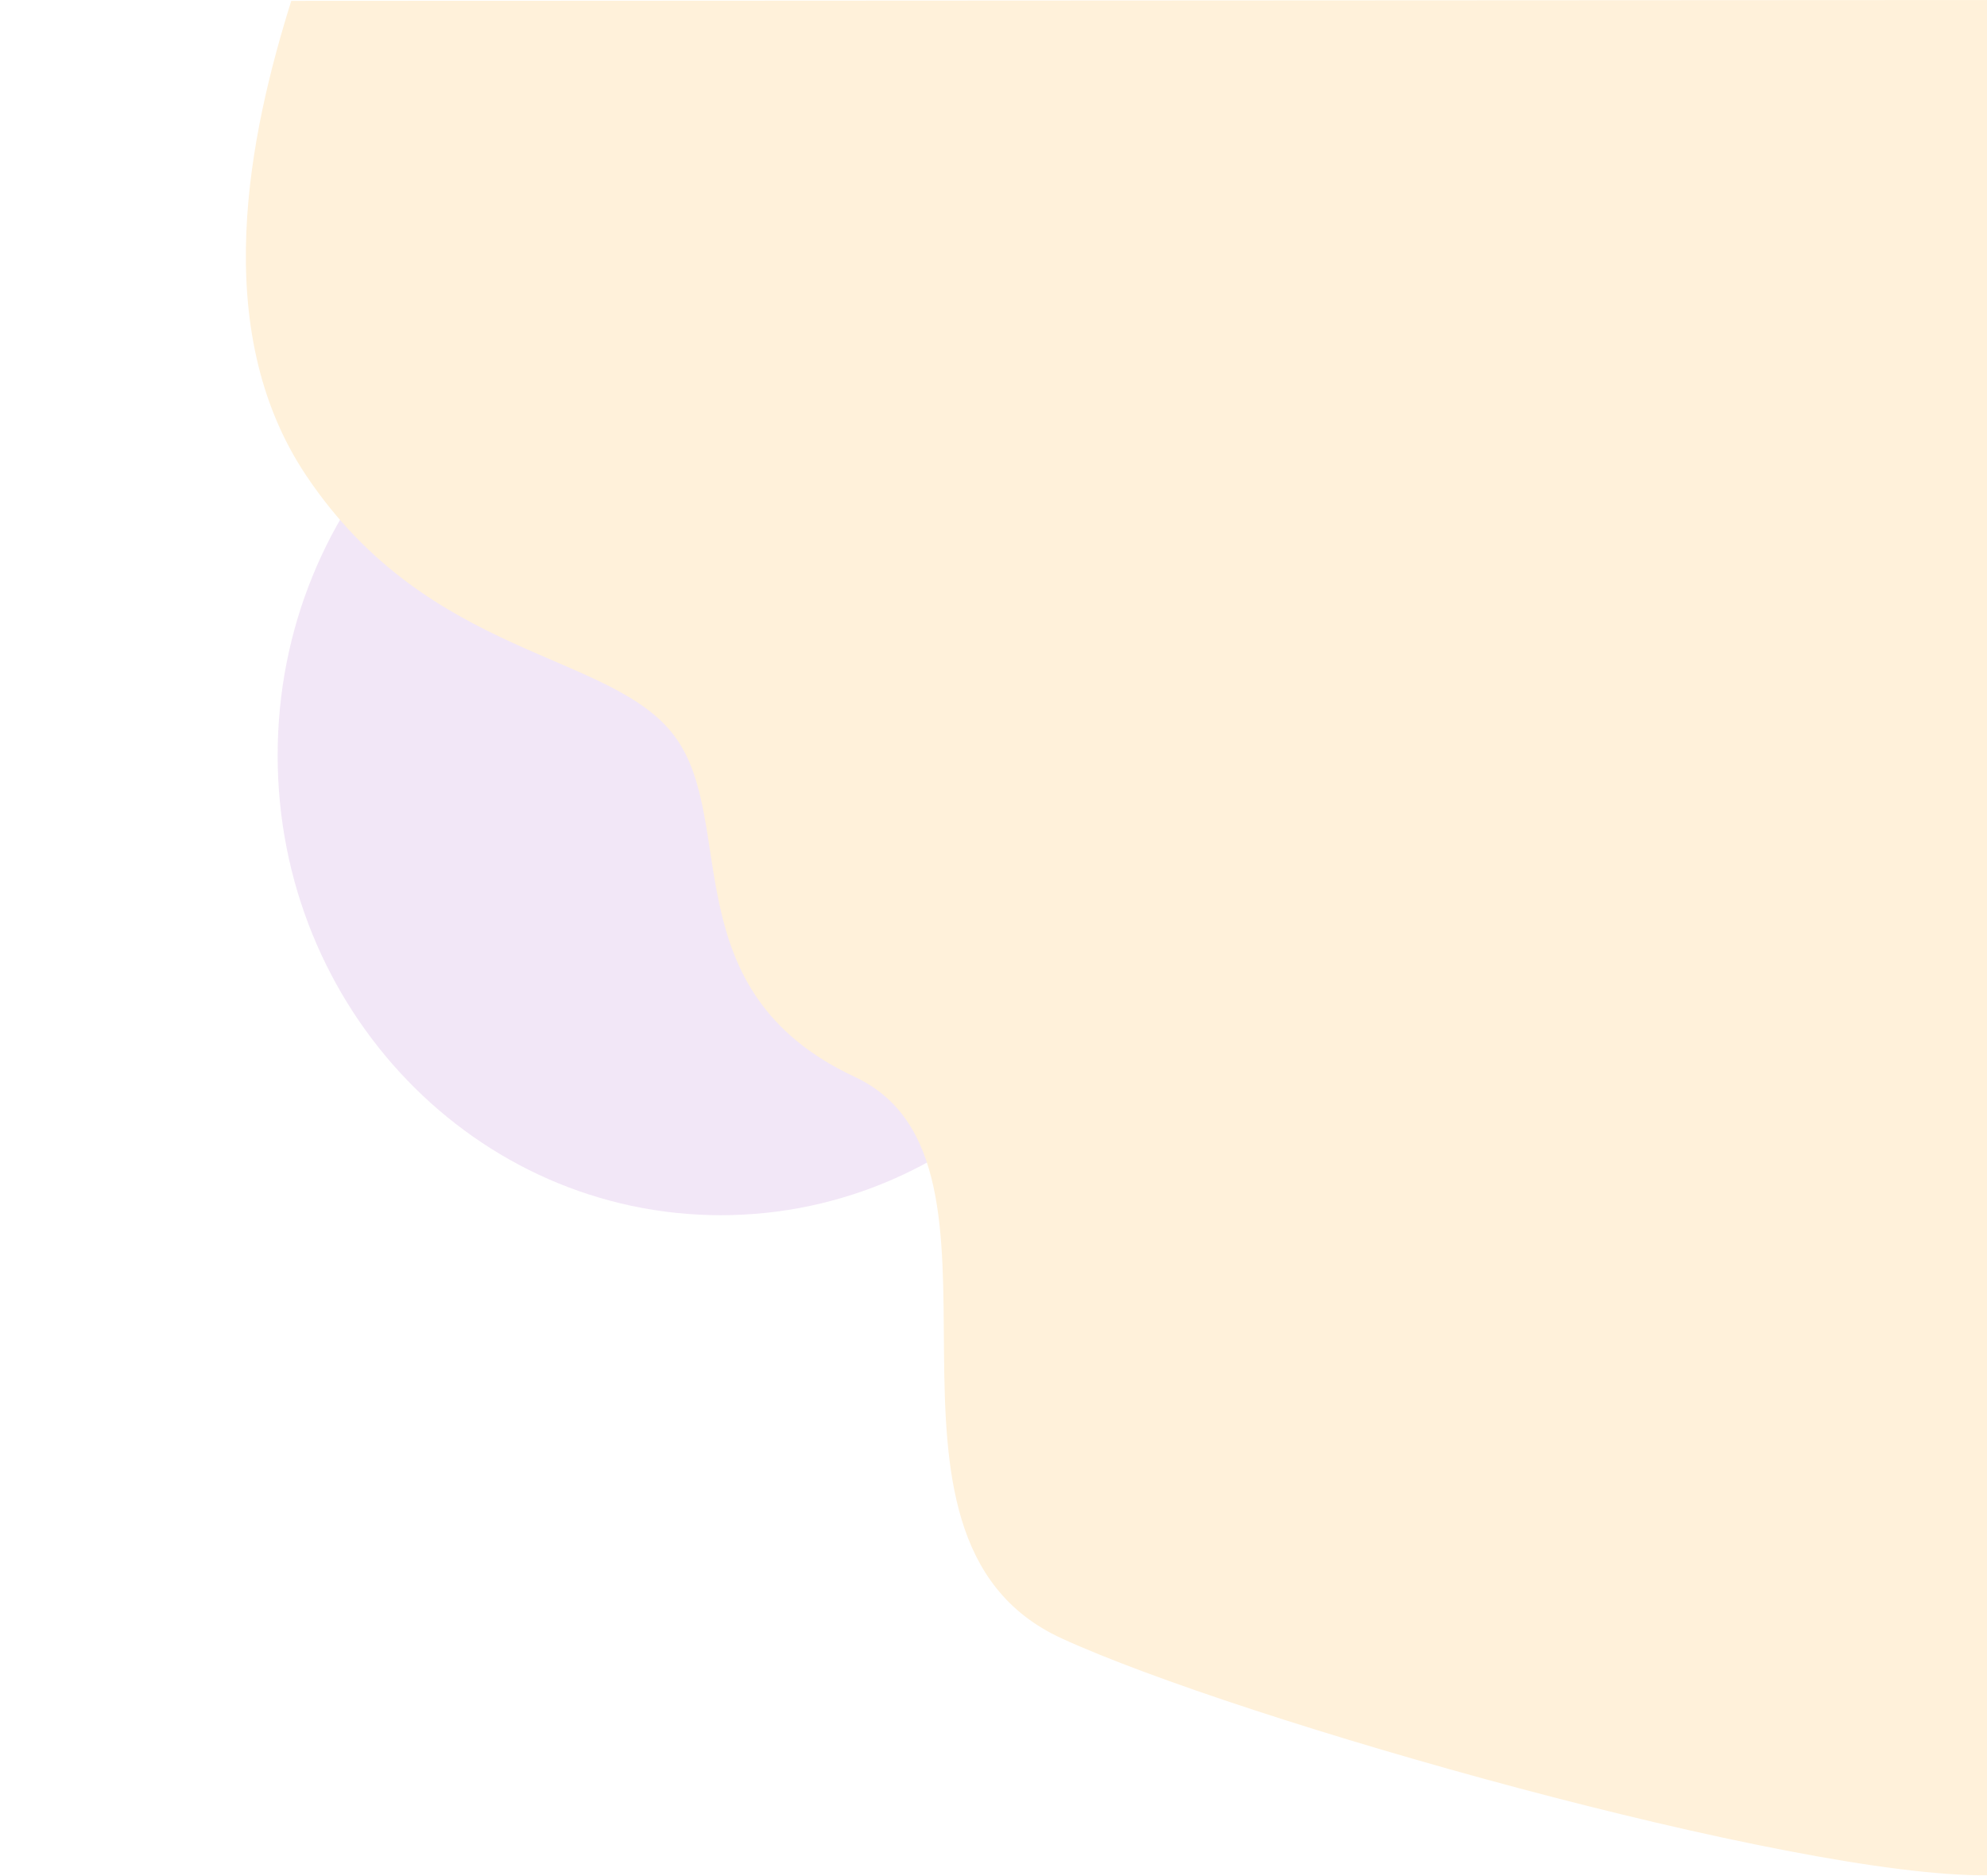
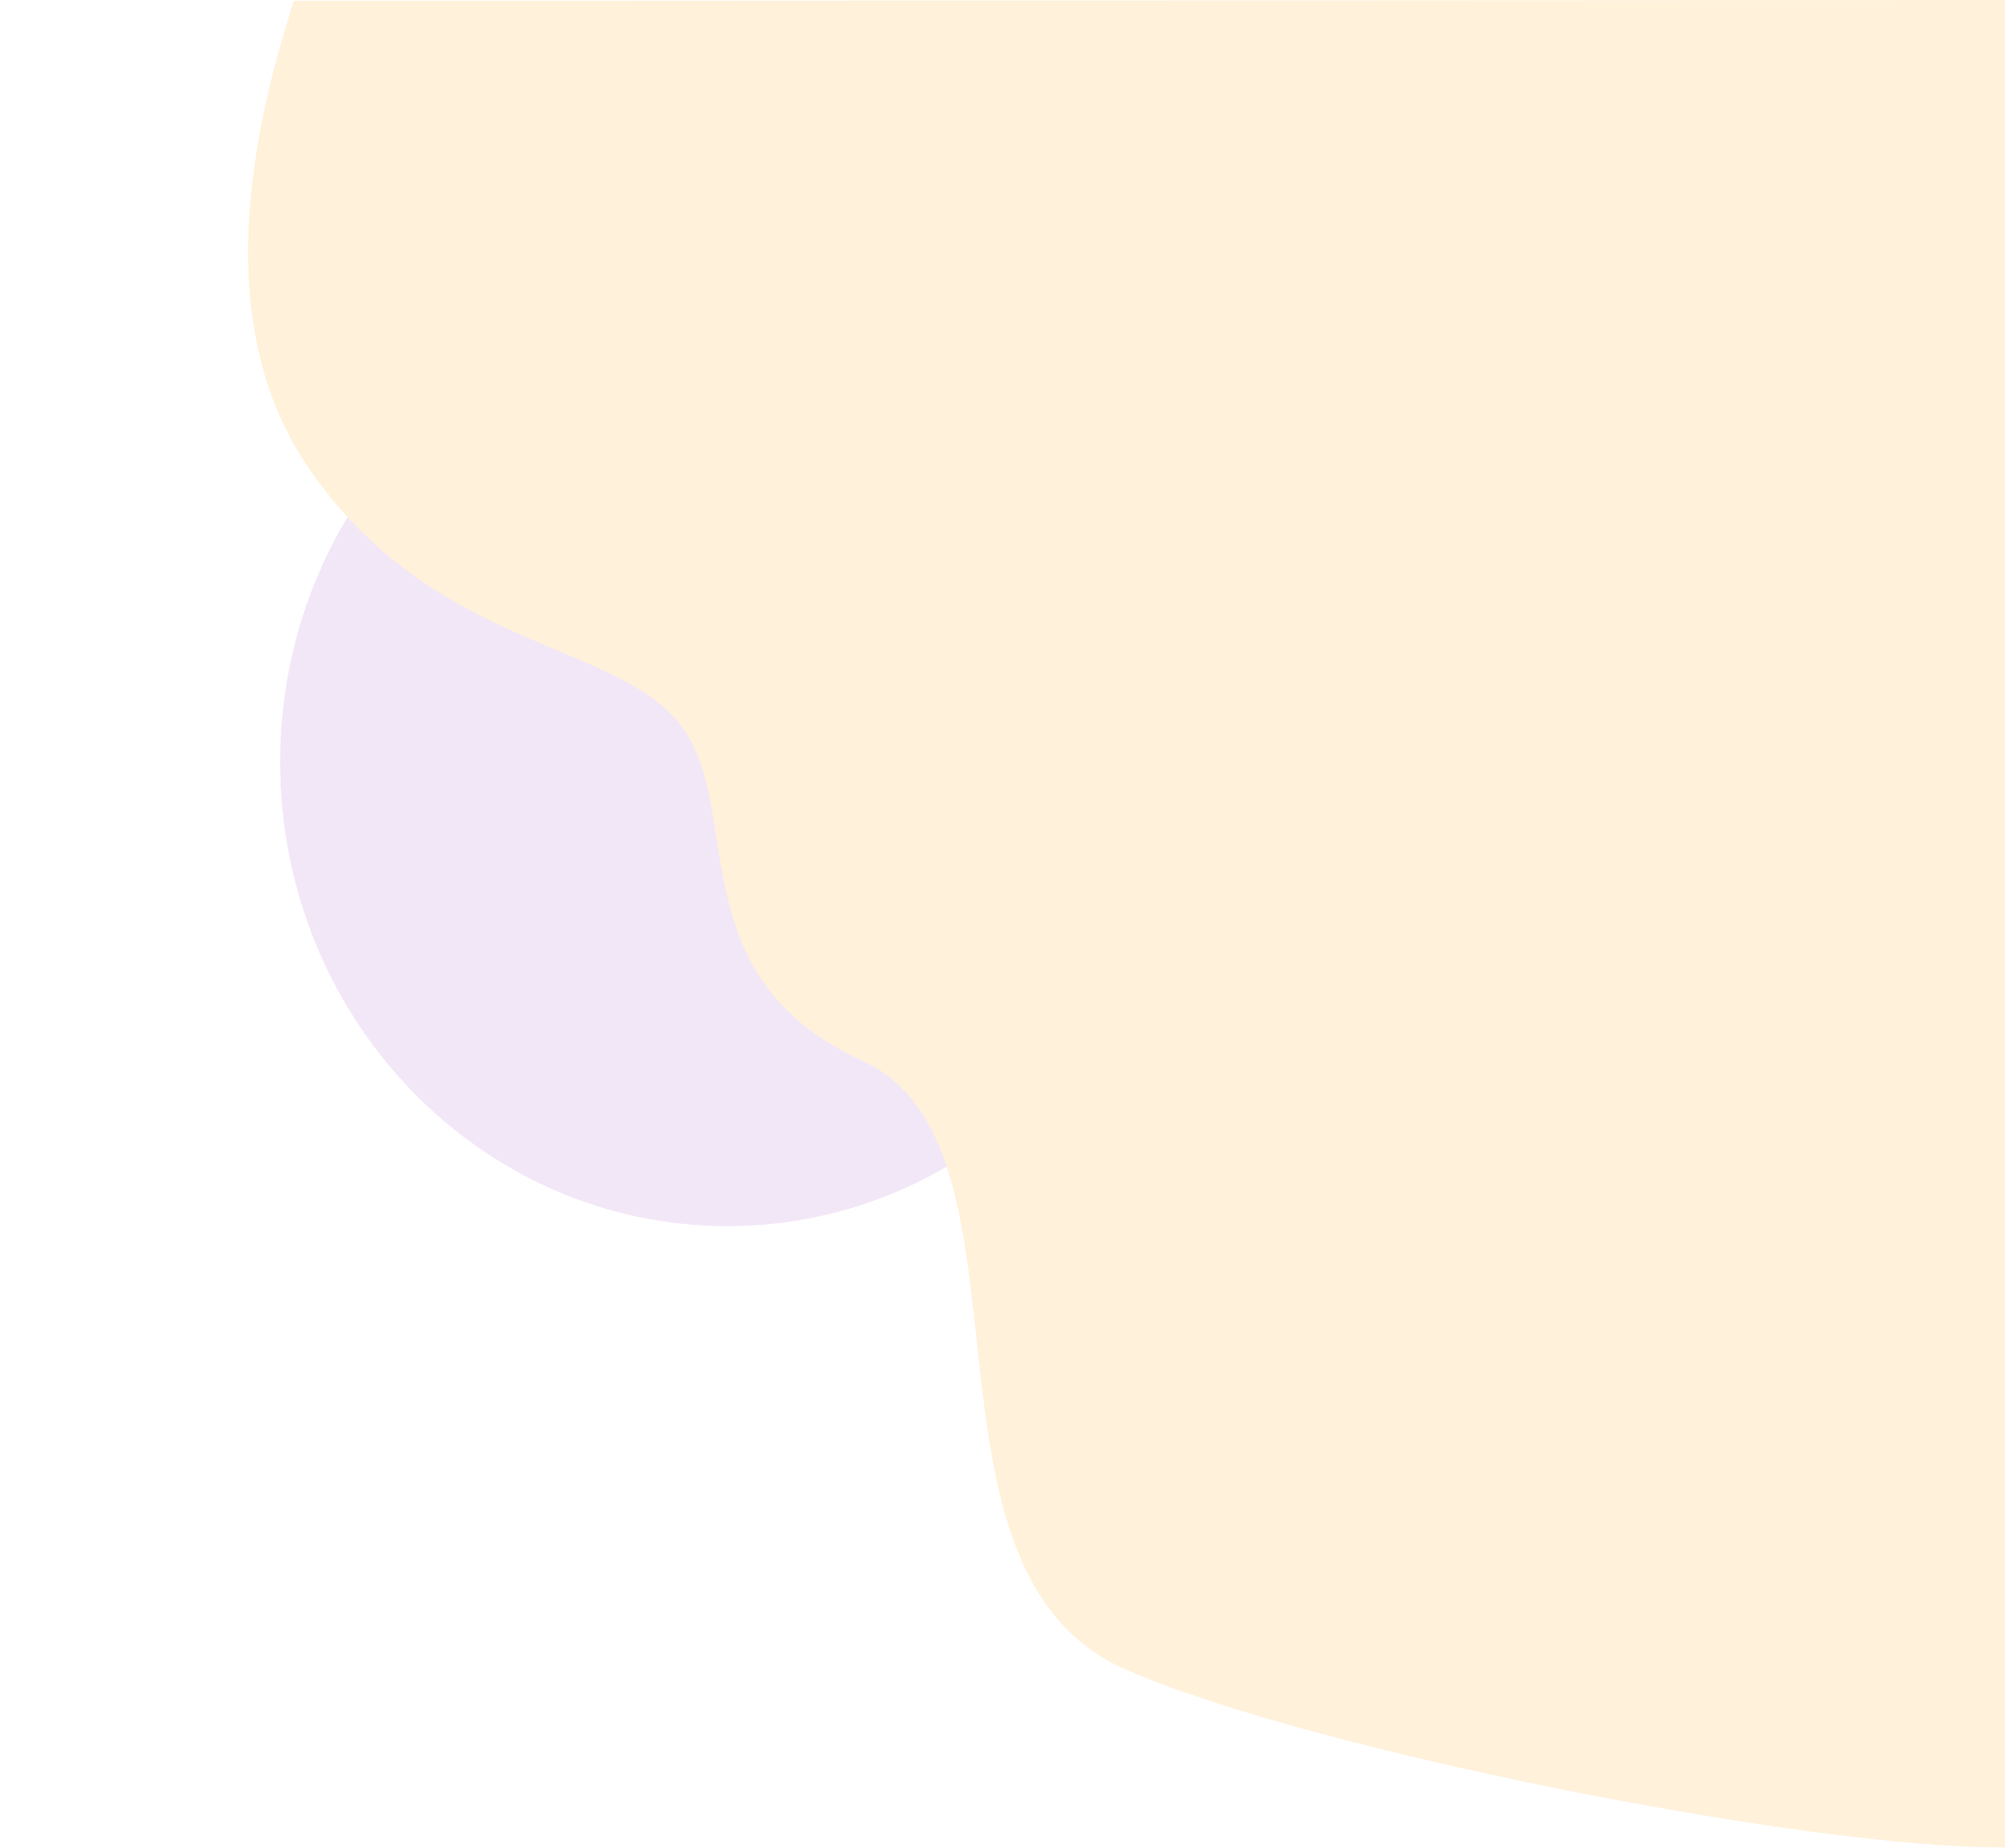
- <svg xmlns="http://www.w3.org/2000/svg" width="1073.505" height="1013.003" viewBox="0 0 1073.505 1013.003">
+ <svg xmlns="http://www.w3.org/2000/svg" width="1073.505" height="989" viewBox="0 0 1073.505 989">
  <g id="Decore" transform="translate(210.054 146)">
    <ellipse id="Ellipse_8" data-name="Ellipse 8" cx="239.472" cy="248.432" rx="239.472" ry="248.432" transform="translate(-60.054 13.572)" fill="#d5aee4" opacity="0.3" />
-     <path id="Decore-2" data-name="Decore" d="M89.609.476C67.377,71.4,44.4,177.441,97.754,257c66.7,99.449,164.71,94.535,199.049,140.79S295.055,535.5,394.11,581.753,386.227,830.072,505.754,885c95.621,43.943,396.1,129.148,500,127.991V0Z" transform="translate(-142.304 -146)" fill="#fff1da" />
+     <path id="Decore-2" data-name="Decore" d="M89.609.464C67.377,69.708,44.4,173.235,97.754,250.909,164.451,348,262.464,343.2,296.8,388.362s-1.748,134.444,97.307,179.6,20.117,271.6,139.644,325.224c95.621,42.9,368.1,96.923,472,95.794V0Z" transform="translate(-142.304 -146)" fill="#fff1da" />
  </g>
</svg>
